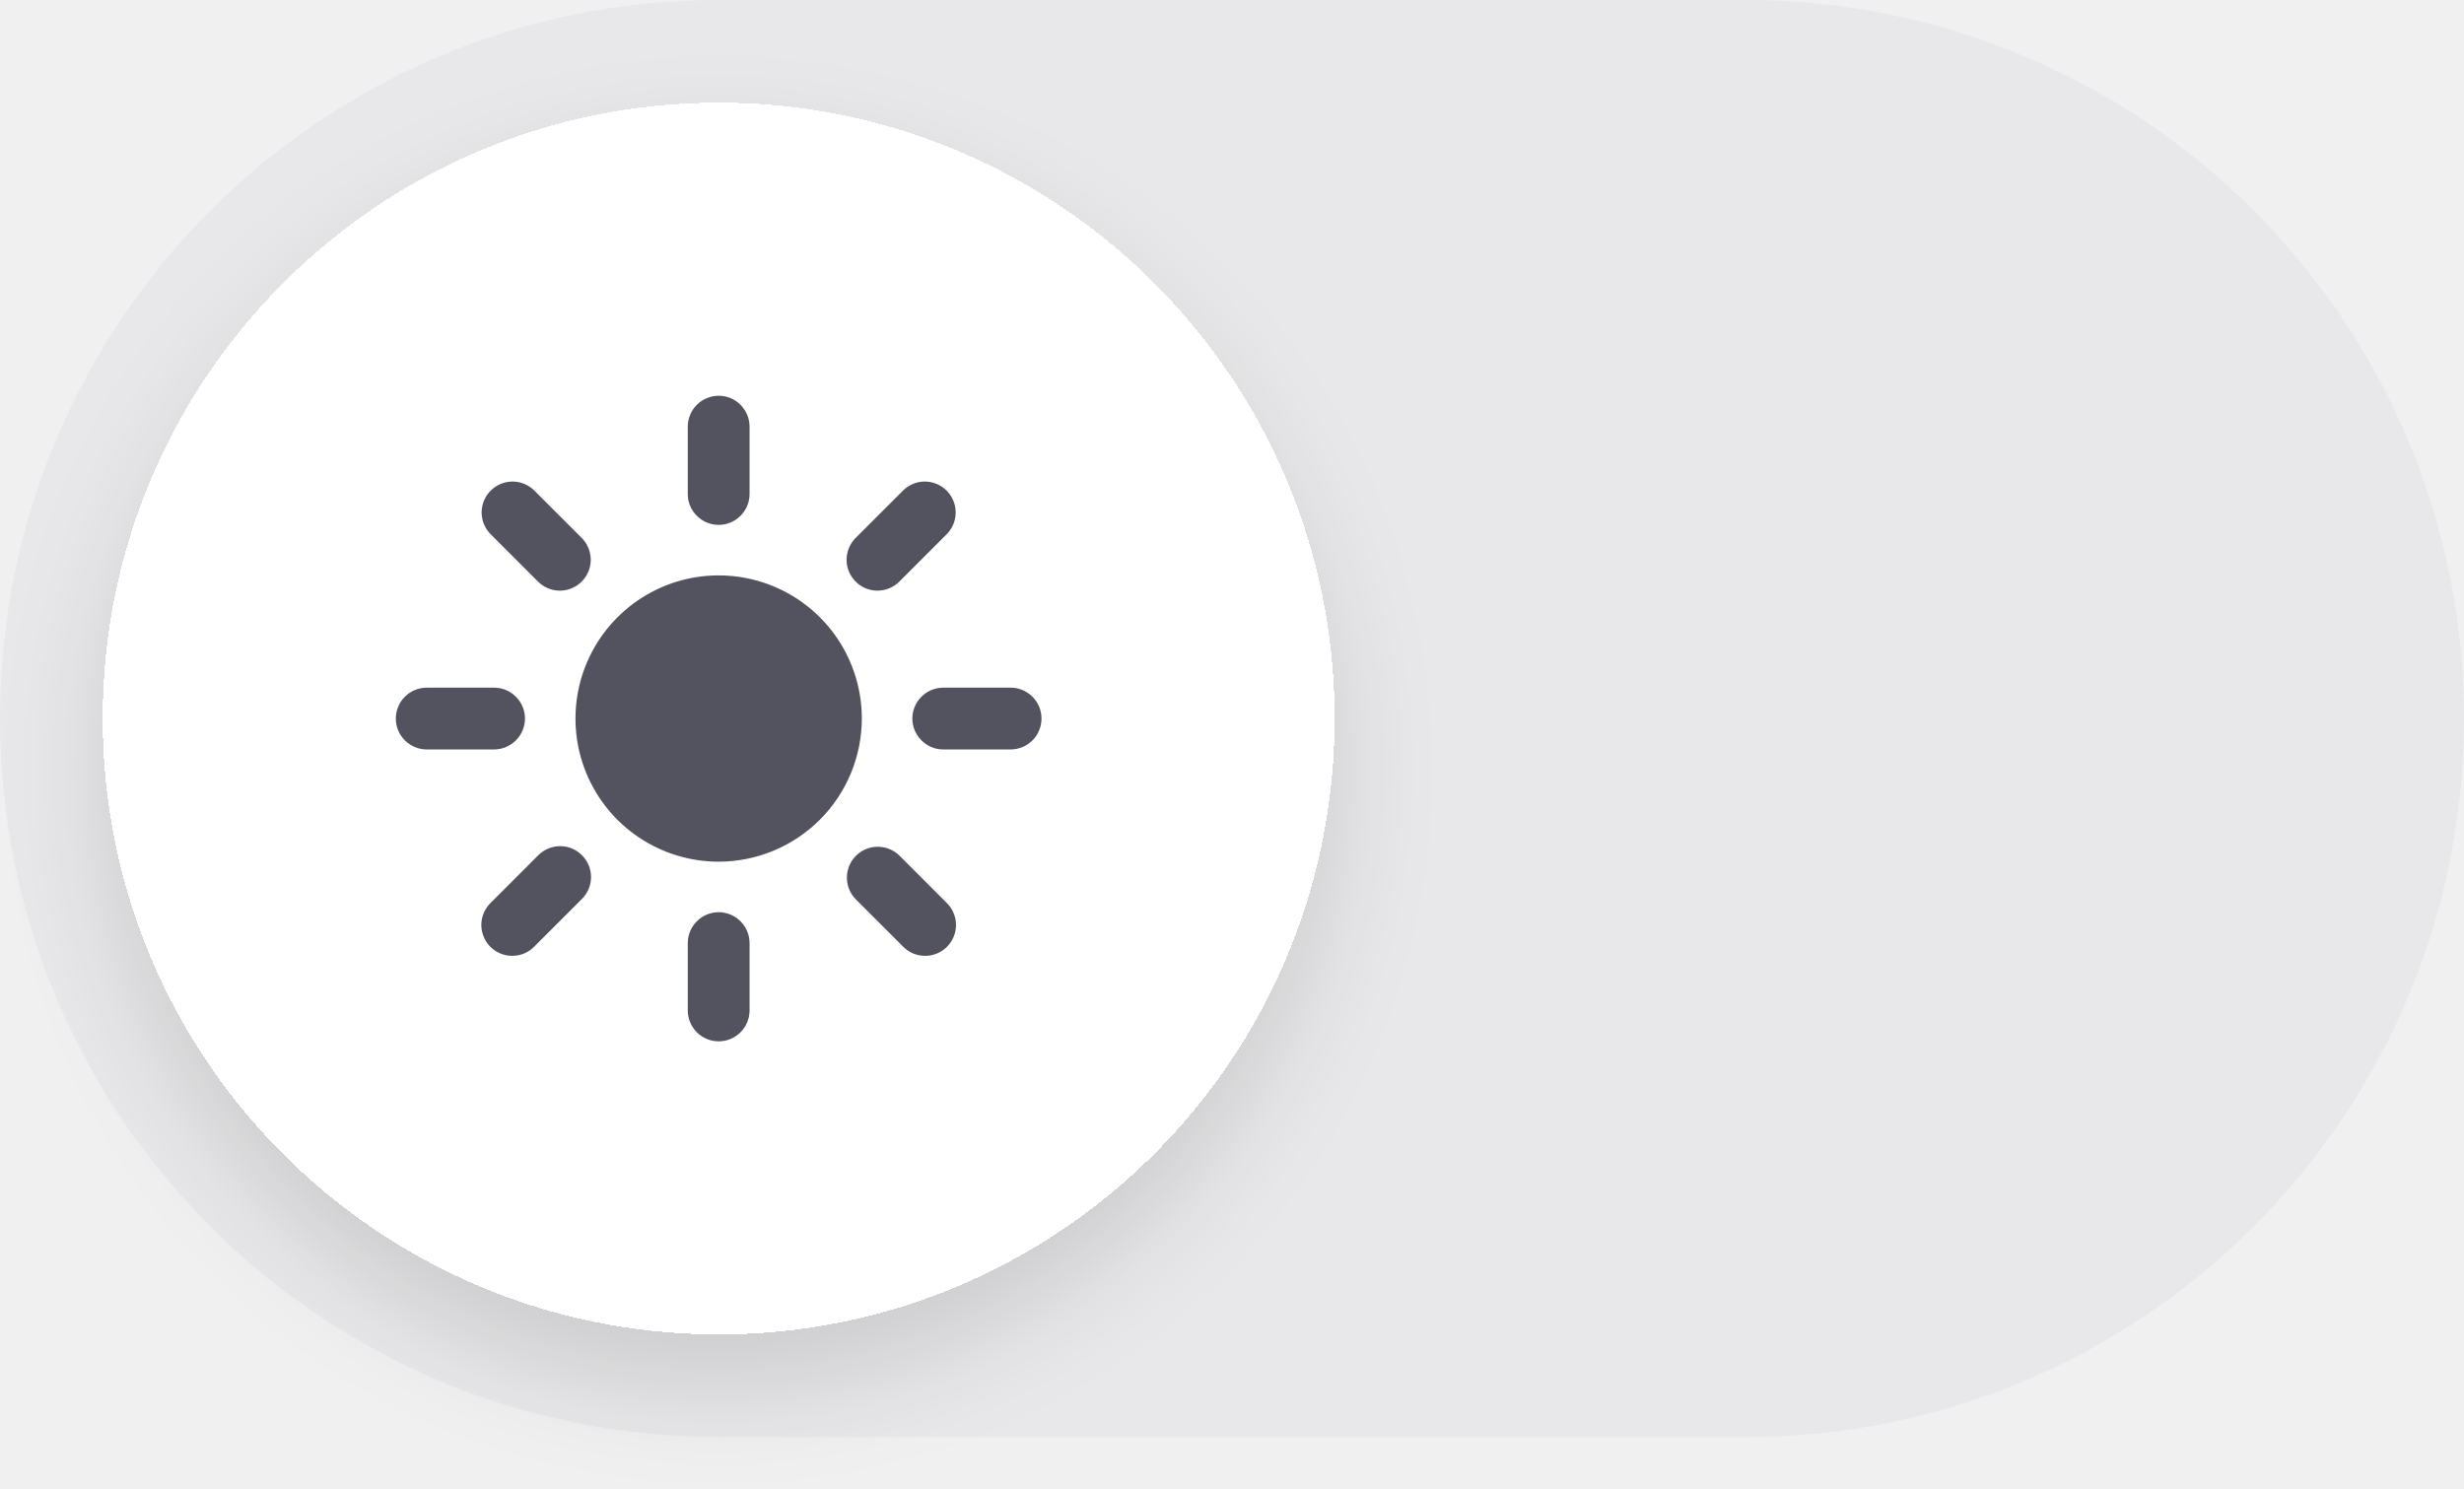
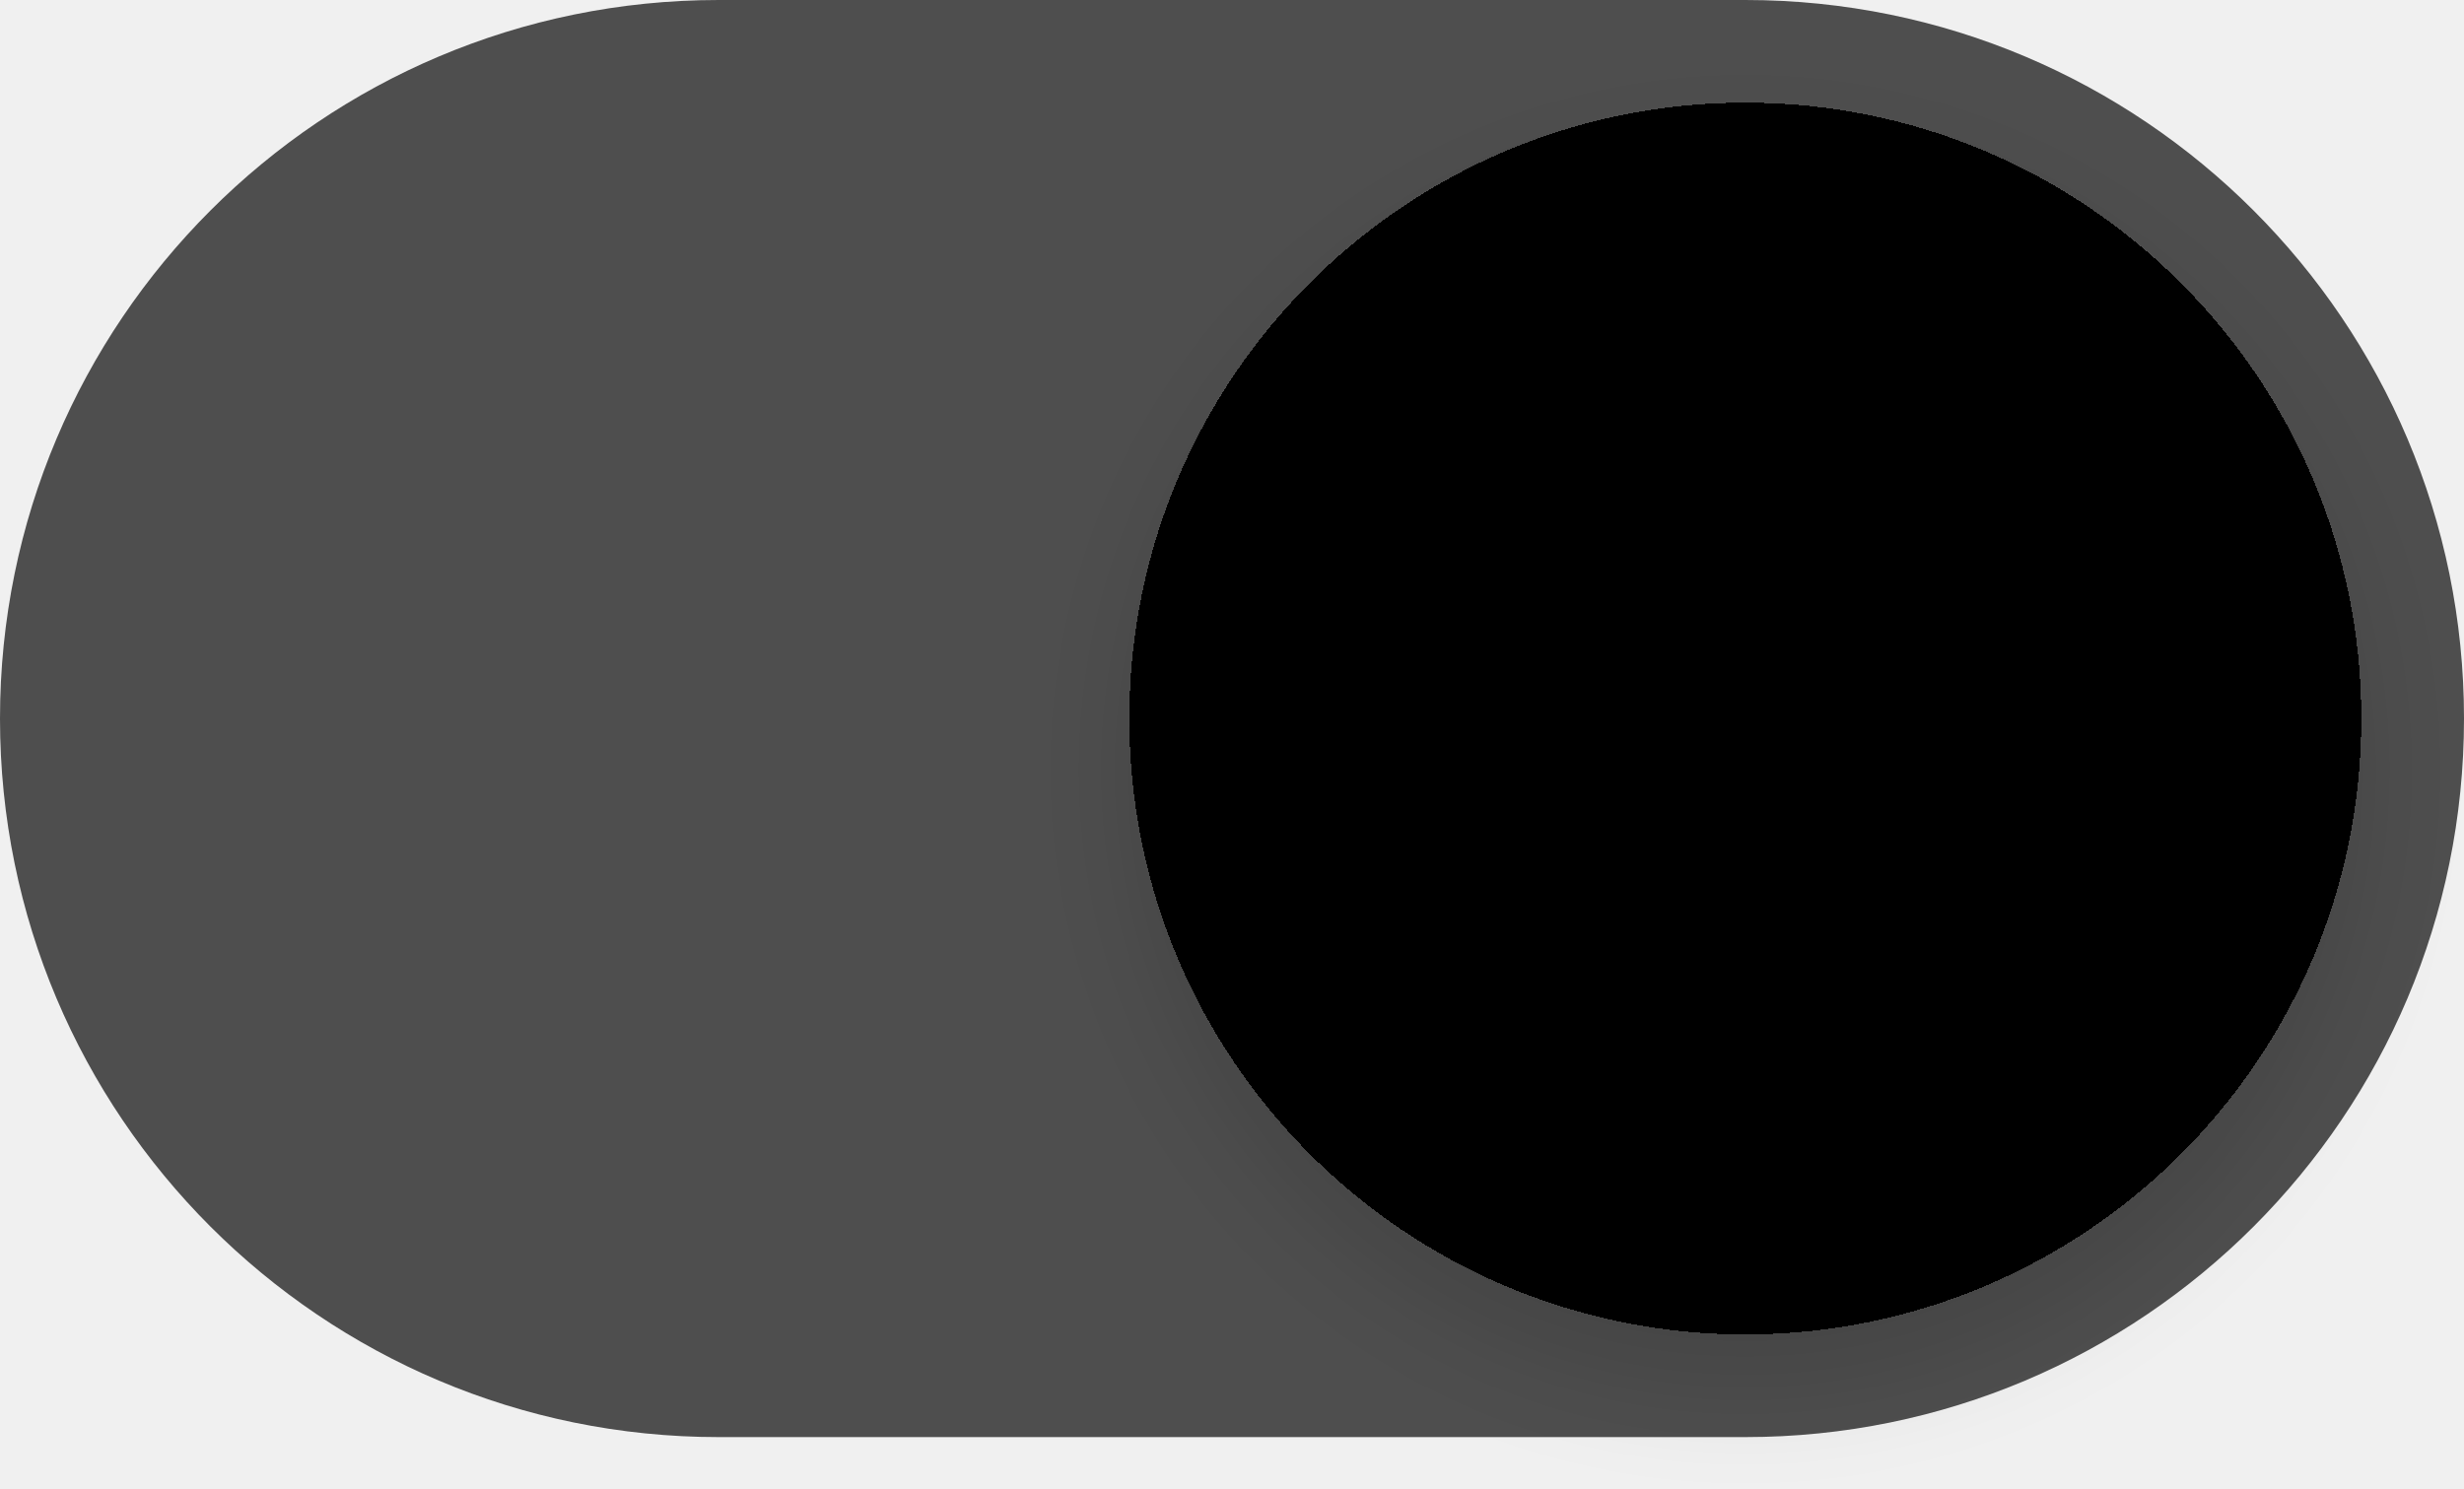
- <svg xmlns="http://www.w3.org/2000/svg" width="48" height="29" viewBox="0 0 48 29" fill="none">
-   <rect width="48" height="28" rx="14" fill="#E8E8EA" />
-   <g filter="url(#filter0_d_2147_4203)">
-     <rect x="2" y="2" width="24" height="24" rx="12" fill="white" shape-rendering="crispEdges" />
-     <g clip-path="url(#clip0_2147_4203)">
-       <path d="M14 10.227C13.841 10.227 13.687 10.163 13.575 10.05C13.462 9.938 13.398 9.785 13.398 9.625V8.312C13.398 8.153 13.462 8 13.575 7.887C13.687 7.774 13.841 7.711 14 7.711C14.159 7.711 14.313 7.774 14.425 7.887C14.538 8 14.602 8.153 14.602 8.312V9.625C14.602 9.785 14.538 9.938 14.425 10.05C14.313 10.163 14.159 10.227 14 10.227ZM14 20.289C13.841 20.289 13.687 20.226 13.575 20.113C13.462 20 13.398 19.847 13.398 19.688V18.375C13.398 18.215 13.462 18.062 13.575 17.95C13.687 17.837 13.841 17.773 14 17.773C14.159 17.773 14.313 17.837 14.425 17.95C14.538 18.062 14.602 18.215 14.602 18.375V19.688C14.602 19.847 14.538 20 14.425 20.113C14.313 20.226 14.159 20.289 14 20.289ZM17.094 11.508C16.975 11.508 16.858 11.473 16.759 11.406C16.661 11.34 16.584 11.246 16.538 11.137C16.492 11.027 16.48 10.906 16.504 10.789C16.527 10.672 16.584 10.565 16.668 10.481L17.596 9.553C17.71 9.443 17.862 9.381 18.02 9.382C18.178 9.384 18.329 9.447 18.441 9.559C18.553 9.671 18.616 9.822 18.617 9.98C18.619 10.138 18.557 10.29 18.447 10.404L17.519 11.332C17.463 11.388 17.397 11.432 17.324 11.462C17.251 11.492 17.173 11.508 17.094 11.508ZM9.978 18.623C9.859 18.623 9.743 18.588 9.644 18.522C9.545 18.456 9.468 18.362 9.423 18.252C9.377 18.142 9.365 18.021 9.388 17.904C9.412 17.788 9.469 17.68 9.553 17.596L10.481 16.668C10.537 16.611 10.603 16.566 10.676 16.535C10.75 16.503 10.828 16.487 10.908 16.486C10.988 16.486 11.067 16.501 11.14 16.531C11.214 16.562 11.281 16.606 11.337 16.663C11.394 16.719 11.438 16.786 11.469 16.86C11.499 16.933 11.514 17.012 11.514 17.092C11.513 17.172 11.497 17.25 11.466 17.324C11.434 17.397 11.389 17.463 11.332 17.519L10.404 18.447C10.348 18.503 10.282 18.547 10.209 18.578C10.136 18.608 10.057 18.623 9.978 18.623ZM19.688 14.602H18.375C18.215 14.602 18.062 14.538 17.95 14.425C17.837 14.313 17.773 14.159 17.773 14C17.773 13.841 17.837 13.687 17.95 13.575C18.062 13.462 18.215 13.398 18.375 13.398H19.688C19.847 13.398 20 13.462 20.113 13.575C20.226 13.687 20.289 13.841 20.289 14C20.289 14.159 20.226 14.313 20.113 14.425C20 14.538 19.847 14.602 19.688 14.602ZM9.625 14.602H8.312C8.153 14.602 8 14.538 7.887 14.425C7.774 14.313 7.711 14.159 7.711 14C7.711 13.841 7.774 13.687 7.887 13.575C8 13.462 8.153 13.398 8.312 13.398H9.625C9.785 13.398 9.938 13.462 10.05 13.575C10.163 13.687 10.227 13.841 10.227 14C10.227 14.159 10.163 14.313 10.05 14.425C9.938 14.538 9.785 14.602 9.625 14.602ZM18.022 18.623C17.943 18.623 17.864 18.608 17.791 18.578C17.718 18.547 17.652 18.503 17.596 18.447L16.668 17.519C16.558 17.406 16.497 17.253 16.498 17.095C16.499 16.937 16.562 16.786 16.674 16.674C16.786 16.562 16.937 16.499 17.095 16.498C17.253 16.497 17.406 16.558 17.519 16.668L18.447 17.596C18.531 17.68 18.588 17.788 18.612 17.904C18.635 18.021 18.623 18.142 18.578 18.252C18.532 18.362 18.455 18.456 18.356 18.522C18.257 18.588 18.141 18.623 18.022 18.623ZM10.906 11.508C10.827 11.508 10.749 11.493 10.676 11.462C10.603 11.432 10.537 11.388 10.481 11.332L9.553 10.404C9.443 10.29 9.381 10.138 9.382 9.98C9.384 9.822 9.447 9.671 9.559 9.559C9.671 9.447 9.822 9.384 9.98 9.382C10.138 9.381 10.29 9.443 10.404 9.553L11.332 10.481C11.416 10.565 11.473 10.672 11.496 10.789C11.52 10.906 11.508 11.027 11.462 11.137C11.416 11.246 11.339 11.34 11.241 11.406C11.142 11.473 11.025 11.508 10.906 11.508ZM14 16.789C13.448 16.789 12.909 16.625 12.45 16.319C11.992 16.013 11.634 15.577 11.423 15.067C11.212 14.558 11.157 13.997 11.264 13.456C11.372 12.915 11.638 12.418 12.028 12.028C12.418 11.638 12.915 11.372 13.456 11.264C13.997 11.157 14.558 11.212 15.067 11.423C15.577 11.634 16.013 11.992 16.319 12.45C16.625 12.909 16.789 13.448 16.789 14C16.788 14.739 16.494 15.448 15.971 15.971C15.448 16.494 14.739 16.788 14 16.789Z" fill="#52535F" />
-     </g>
+ <svg xmlns="http://www.w3.org/2000/svg" width="48" height="29" fill="none">
+   <rect width="48" height="28" rx="14" fill="#4e4e4e" />
+   <g filter="url(#prefix__prefix__prefix__filter0_d_2147_4066)">
+     <rect x="22" y="2" width="24" height="24" rx="12" fill="#000" shape-rendering="crispEdges" />
+     <g clip-path="url(#prefix__prefix__prefix__clip0_2147_4066)" />
  </g>
  <defs>
-     <filter id="filter0_d_2147_4203" x="0" y="1" width="28" height="28" filterUnits="userSpaceOnUse" color-interpolation-filters="sRGB">
+     <clipPath id="prefix__prefix__prefix__clip0_2147_4066">
+       <path fill="#fff" transform="translate(27 7)" d="M0 0h14v14H0z" />
+     </clipPath>
+     <filter id="prefix__prefix__prefix__filter0_d_2147_4066" x="20" y="1" width="28" height="28" filterUnits="userSpaceOnUse" color-interpolation-filters="sRGB">
      <feFlood flood-opacity="0" result="BackgroundImageFix" />
-       <feColorMatrix in="SourceAlpha" type="matrix" values="0 0 0 0 0 0 0 0 0 0 0 0 0 0 0 0 0 0 127 0" result="hardAlpha" />
+       <feColorMatrix in="SourceAlpha" values="0 0 0 0 0 0 0 0 0 0 0 0 0 0 0 0 0 0 127 0" result="hardAlpha" />
      <feOffset dy="1" />
      <feGaussianBlur stdDeviation="1" />
      <feComposite in2="hardAlpha" operator="out" />
-       <feColorMatrix type="matrix" values="0 0 0 0 0 0 0 0 0 0 0 0 0 0 0 0 0 0 0.12 0" />
-       <feBlend mode="normal" in2="BackgroundImageFix" result="effect1_dropShadow_2147_4203" />
-       <feBlend mode="normal" in="SourceGraphic" in2="effect1_dropShadow_2147_4203" result="shape" />
+       <feColorMatrix values="0 0 0 0 0 0 0 0 0 0 0 0 0 0 0 0 0 0 0.12 0" />
+       <feBlend in2="BackgroundImageFix" result="effect1_dropShadow_2147_4066" />
+       <feBlend in="SourceGraphic" in2="effect1_dropShadow_2147_4066" result="shape" />
    </filter>
-     <clipPath id="clip0_2147_4203">
-       <rect width="14" height="14" fill="white" transform="translate(7 7)" />
-     </clipPath>
  </defs>
</svg>
